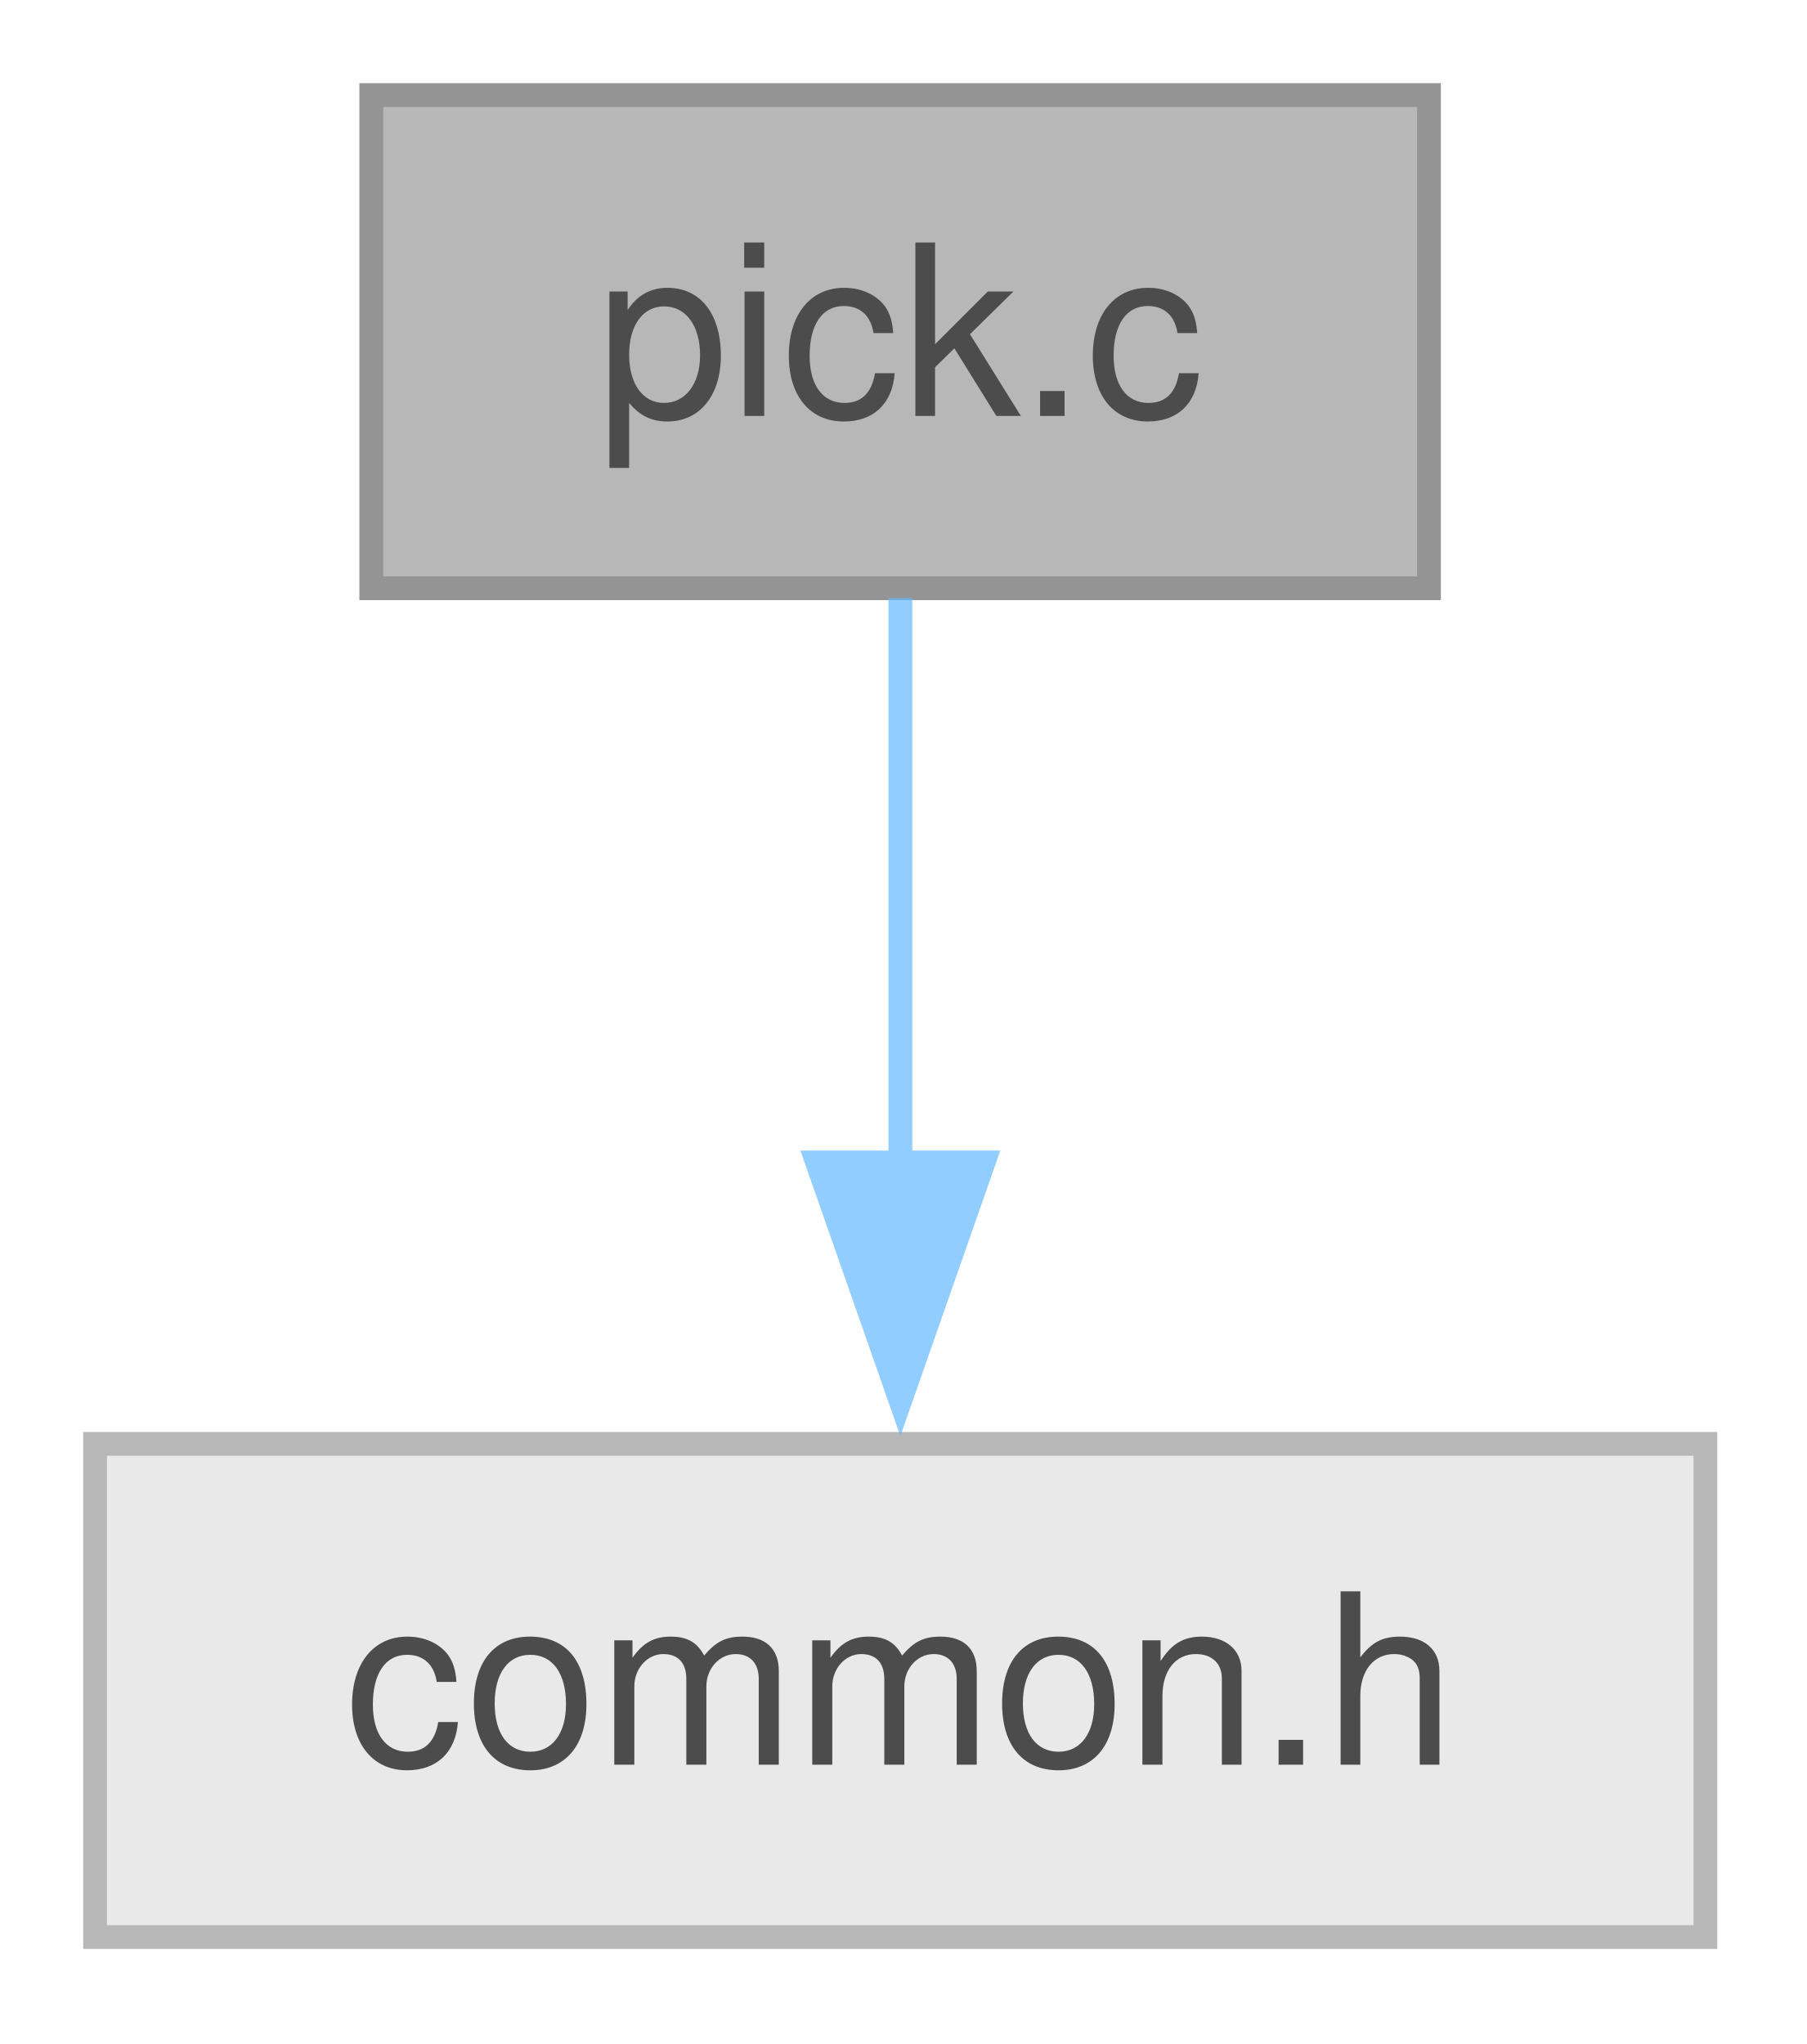
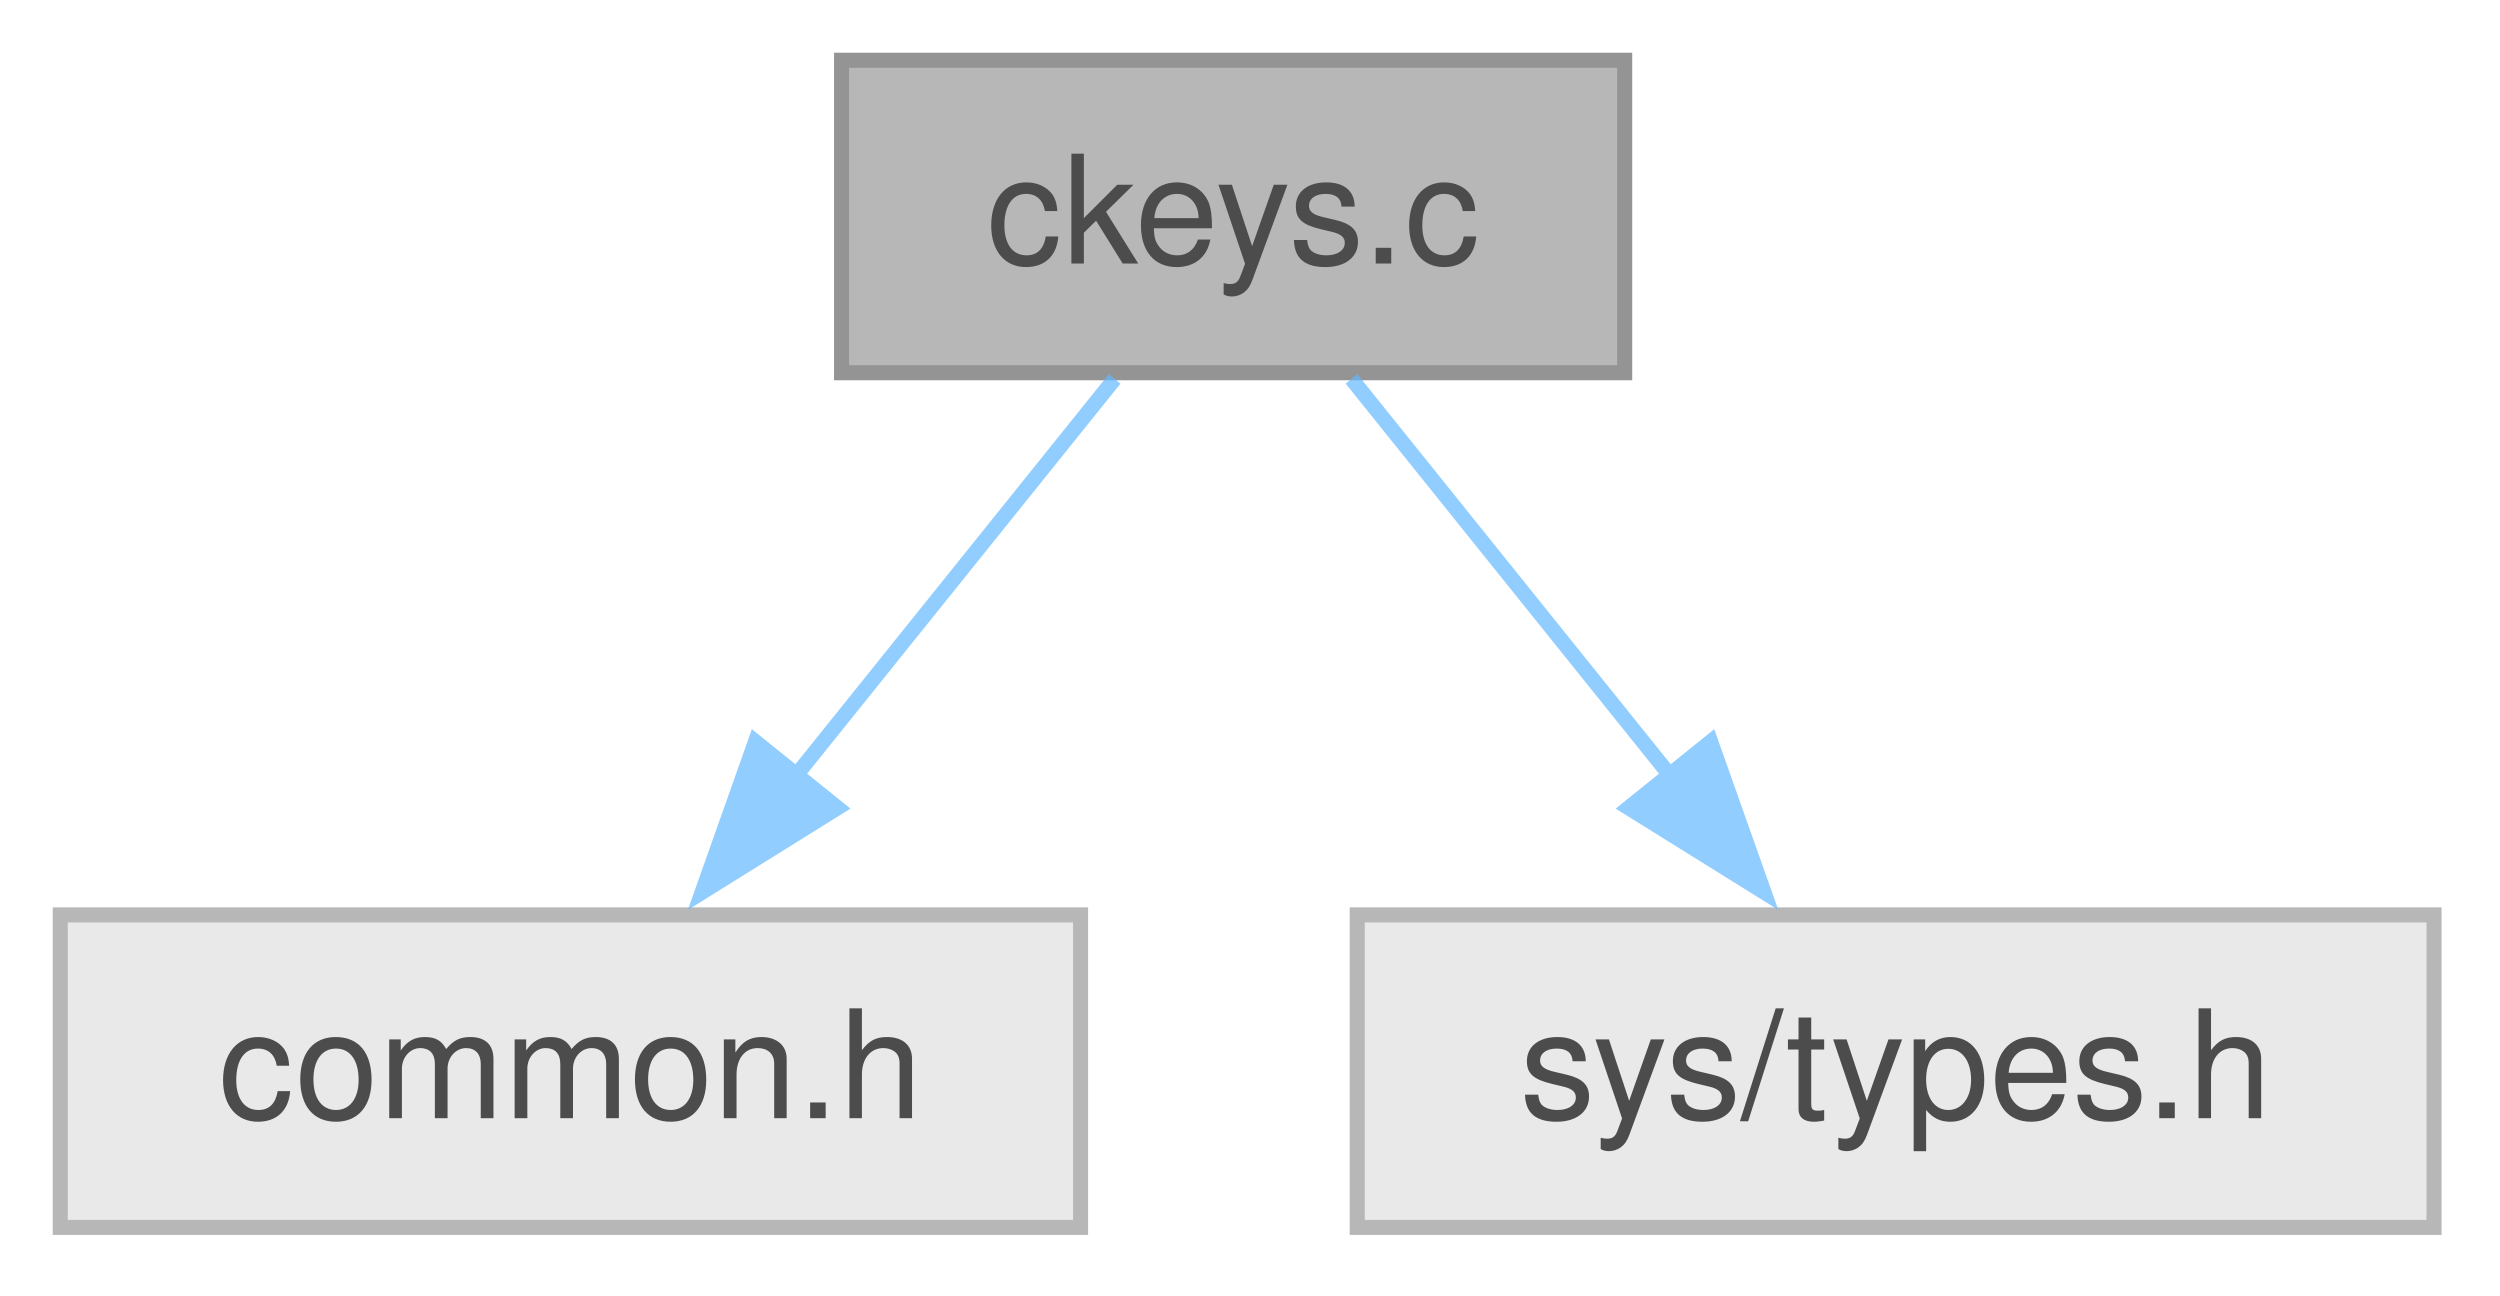
- <svg xmlns="http://www.w3.org/2000/svg" xmlns:xlink="http://www.w3.org/1999/xlink" width="76pt" height="86pt" viewBox="0.00 0.00 76.00 86.00">
+ <svg xmlns="http://www.w3.org/2000/svg" xmlns:xlink="http://www.w3.org/1999/xlink" width="166pt" height="86pt" viewBox="0.00 0.00 166.00 86.00">
  <svg id="main" version="1.1" xml:space="preserve">
    <style type="text/css">
.node, .edge {opacity: 0.7;}
.node.selected, .edge.selected {opacity: 1;}
.edge:hover path { stroke: red; }
.edge:hover polygon { stroke: red; fill: red; }
</style>
    <svg id="graph" class="graph">
      <g id="graph0" class="graph" transform="scale(1 1) rotate(0) translate(4 81.5)">
        <g id="Node000001" class="node">
          <g id="a_Node000001">
-             <a xlink:title="Command Line Entry Point for C-Menu Pick.">
-               <polygon fill="#999999" stroke="#666666" points="56.12,-77.5 11.62,-77.5 11.62,-56.75 56.12,-56.75 56.12,-77.5" />
-               <text xml:space="preserve" text-anchor="middle" x="33.88" y="-64" font-family="Helvetica,sans-Serif" font-size="10.00">pick.c</text>
+             <a xlink:title="Test Curses Keys.">
+               <polygon fill="#999999" stroke="#666666" points="103.88,-77.5 51.88,-77.5 51.88,-56.75 103.88,-56.75 103.88,-77.5" />
+               <text xml:space="preserve" text-anchor="middle" x="77.88" y="-64" font-family="Helvetica,sans-Serif" font-size="10.00">ckeys.c</text>
            </a>
          </g>
        </g>
        <g id="Node000002" class="node">
          <g id="a_Node000002">
            <a xlink:title=" ">
              <polygon fill="#e0e0e0" stroke="#999999" points="67.75,-20.75 0,-20.75 0,0 67.75,0 67.75,-20.75" />
              <text xml:space="preserve" text-anchor="middle" x="33.88" y="-7.25" font-family="Helvetica,sans-Serif" font-size="10.00">common.h</text>
            </a>
          </g>
        </g>
        <g id="edge1_Node000001_Node000002" class="edge">
          <g id="a_edge1_Node000001_Node000002">
            <a xlink:title=" ">
-               <path fill="none" stroke="#63b8ff" d="M33.88,-56.34C33.88,-49.72 33.88,-40.72 33.88,-32.52" />
-               <polygon fill="#63b8ff" stroke="#63b8ff" points="37.38,-32.59 33.88,-22.59 30.38,-32.59 37.38,-32.59" />
+               <path fill="none" stroke="#63b8ff" d="M70.01,-56.34C64.13,-49.02 55.91,-38.79 48.8,-29.94" />
+               <polygon fill="#63b8ff" stroke="#63b8ff" points="51.61,-27.86 42.62,-22.26 46.16,-32.25 51.61,-27.86" />
+             </a>
+           </g>
+         </g>
+         <g id="Node000003" class="node">
+           <g id="a_Node000003">
+             <a xlink:title=" ">
+               <polygon fill="#e0e0e0" stroke="#999999" points="157.62,-20.75 86.12,-20.75 86.12,0 157.62,0 157.62,-20.75" />
+               <text xml:space="preserve" text-anchor="middle" x="121.88" y="-7.25" font-family="Helvetica,sans-Serif" font-size="10.00">sys/types.h</text>
+             </a>
+           </g>
+         </g>
+         <g id="edge2_Node000001_Node000003" class="edge">
+           <g id="a_edge2_Node000001_Node000003">
+             <a xlink:title=" ">
+               <path fill="none" stroke="#63b8ff" d="M85.74,-56.34C91.62,-49.02 99.84,-38.79 106.95,-29.94" />
+               <polygon fill="#63b8ff" stroke="#63b8ff" points="109.59,-32.25 113.13,-22.26 104.14,-27.86 109.59,-32.25" />
            </a>
          </g>
        </g>
      </g>
    </svg>
  </svg>
  <style type="text/css">

[data-mouse-over-selected='false'] { opacity: 0.7; }
[data-mouse-over-selected='true']  { opacity: 1.0; }

</style>
</svg>
